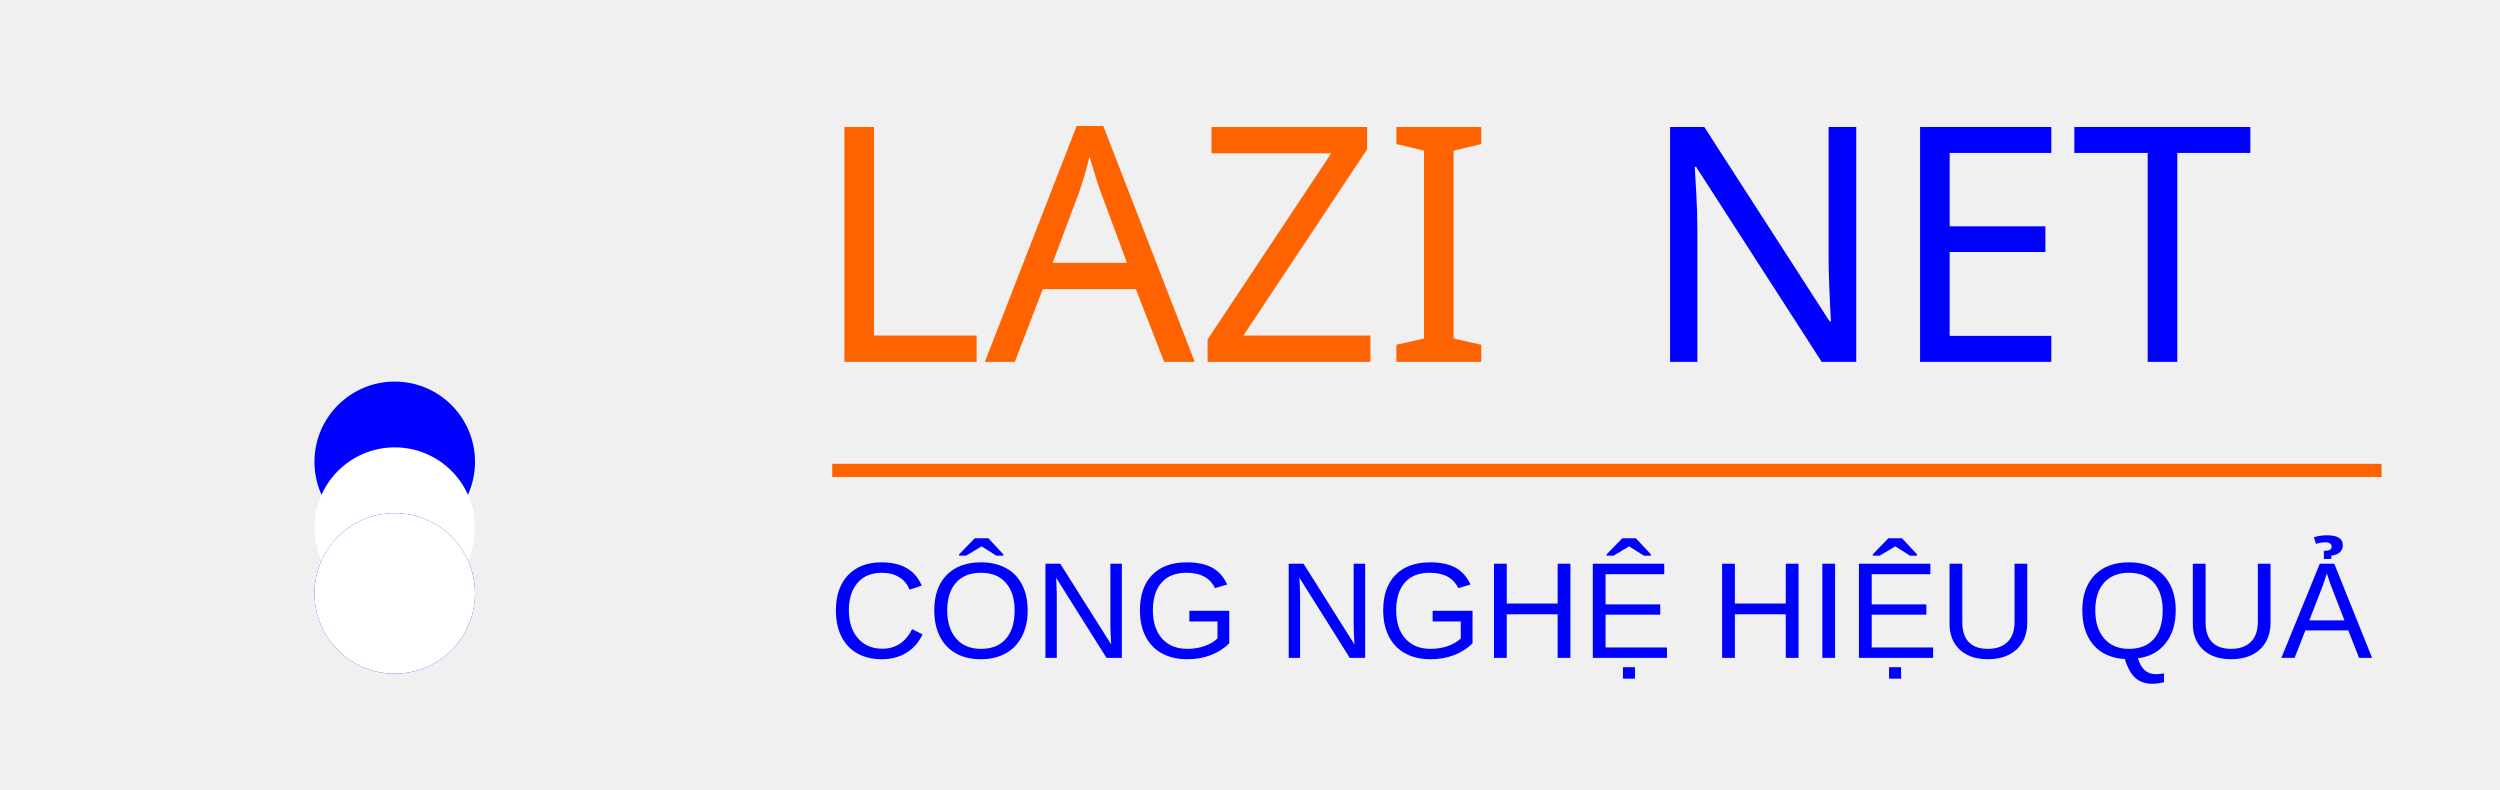
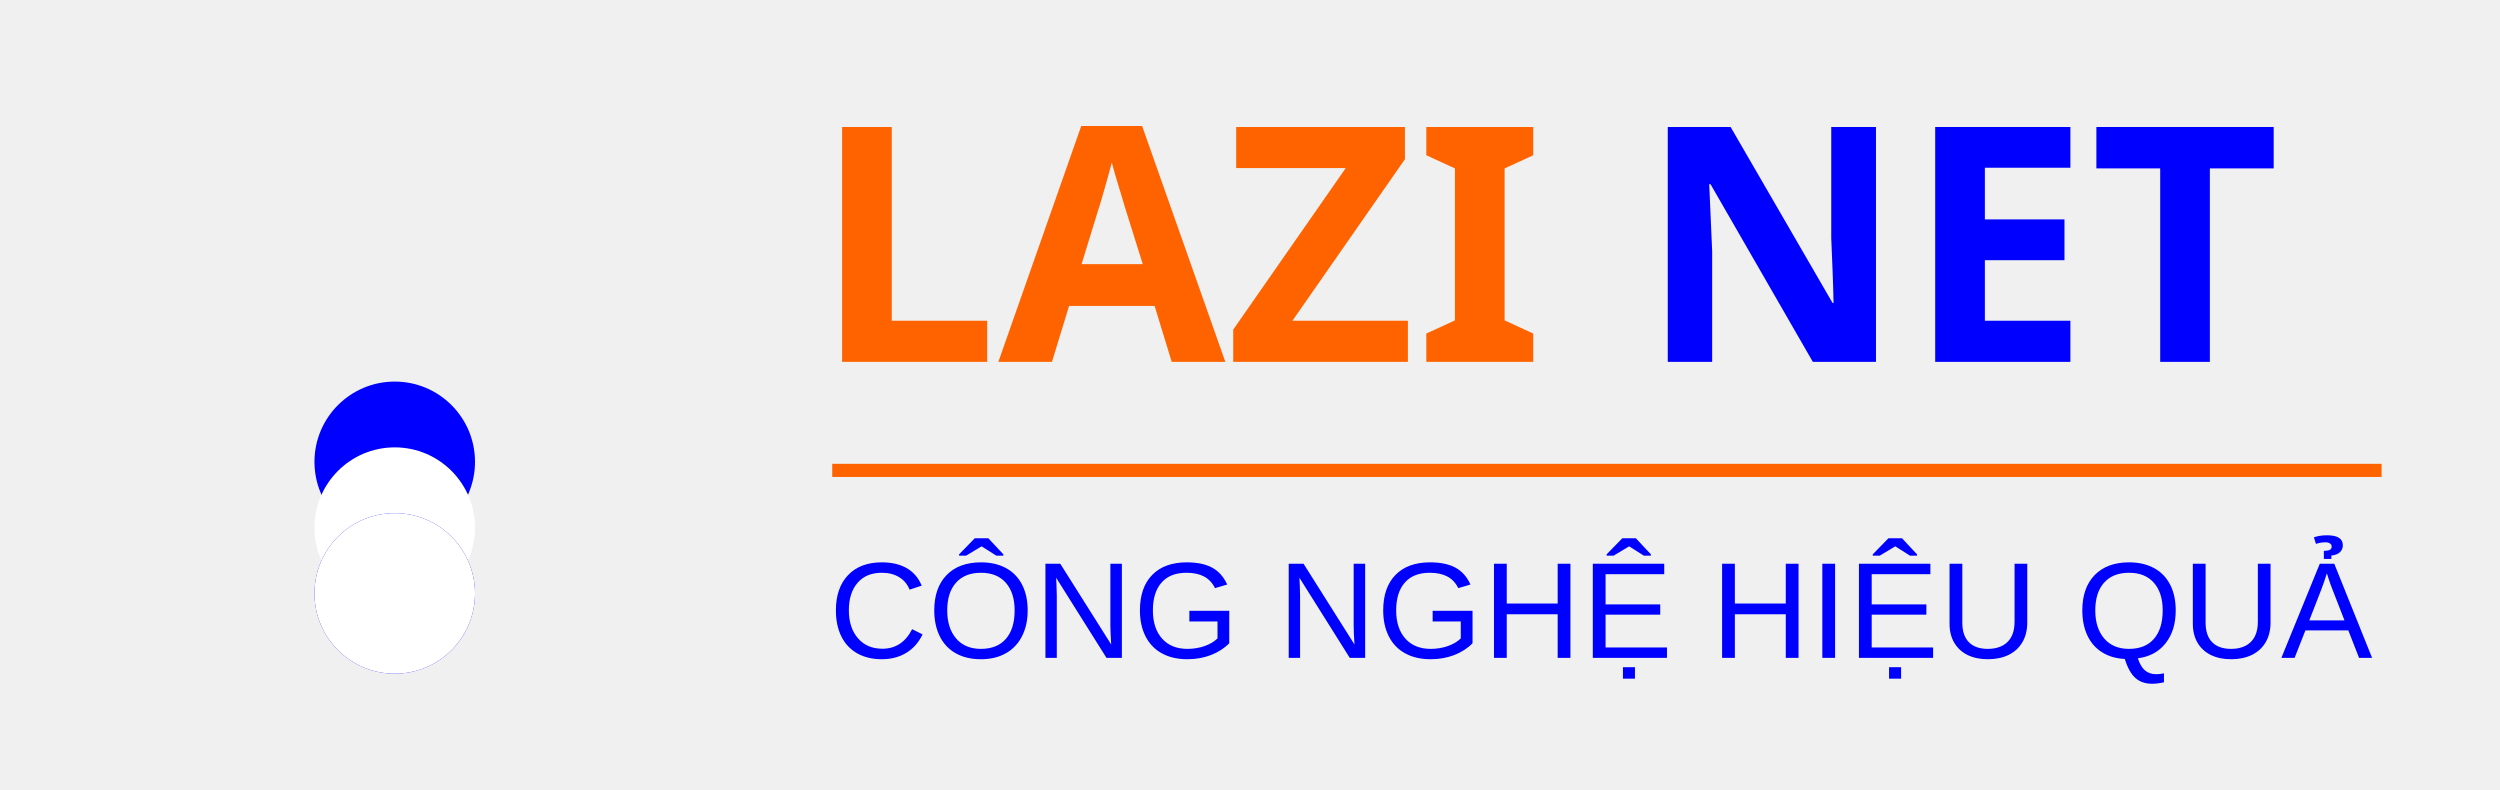
<svg xmlns="http://www.w3.org/2000/svg" width="3800" height="1200" viewBox="0 0 3800 1200">
  <circle cx="600" cy="702" r="122" fill="blue">
    <animate attributeName="cy" values="982;602" dur="8s" begin="0s" repeatCount="indefinite" />
    <animate attributeName="r" values="122;502" dur="8s" begin="0s" repeatCount="indefinite" />
  </circle>
  <circle cx="600" cy="802" r="122" fill="white">
    <animate attributeName="cy" values="982;702" dur="8s" begin="0s" repeatCount="indefinite" />
    <animate attributeName="r" values="122;402" dur="8s" begin="0s" repeatCount="indefinite" />
  </circle>
  <circle cx="600" cy="902" r="122" fill="blue">
    <animate attributeName="cy" values="982;802" dur="8s" begin="0s" repeatCount="indefinite" />
    <animate attributeName="r" values="122;302" dur="8s" begin="0s" repeatCount="indefinite" />
  </circle>
  <circle cx="600" cy="902" r="122" fill="white">
    <animate attributeName="cy" values="982;902" dur="8s" begin="0s" repeatCount="indefinite" />
    <animate attributeName="r" values="122;202" dur="8s" begin="0s" repeatCount="indefinite" />
  </circle>
  <circle cx="600" cy="982" r="0" fill="#ff6302">
    <animate attributeName="cy" values="1043;982" dur="1s" begin="0s" repeatCount="indefinite" />
    <animate attributeName="r" values="0;122" dur="1s" begin="0s" repeatCount="indefinite" />
  </circle>
-   <text x="1235" y="550" font-family="Arial Black" font-size="500" fill="#ff6300">LAZI</text>
-   <text x="2490" y="550" font-family="Arial Black" font-size="500" fill="#0000FF">NET</text>
+   <text x="1235" y="550" font-family="'Arial Black', 'Arial Rounded MT Bold', 'Helvetica Black', 'Impact', 'Arial Bold', sans-serif" font-weight="900" font-size="500" fill="#ff6300">LAZI</text>
+   <text x="2490" y="550" font-family="'Arial Black', 'Arial Rounded MT Bold', 'Helvetica Black', 'Impact', 'Arial Bold', sans-serif" font-weight="900" font-size="500" fill="#0000FF">NET</text>
  <line x1="1265" x2="3620" y1="715" y2="715" stroke="#ff6300" stroke-width="20" />
  <text x="1260" y="1000" font-family="Arial" font-size="208" fill="#0000FF">CÔNG NGHỆ HIỆU QUẢ</text>
</svg>
